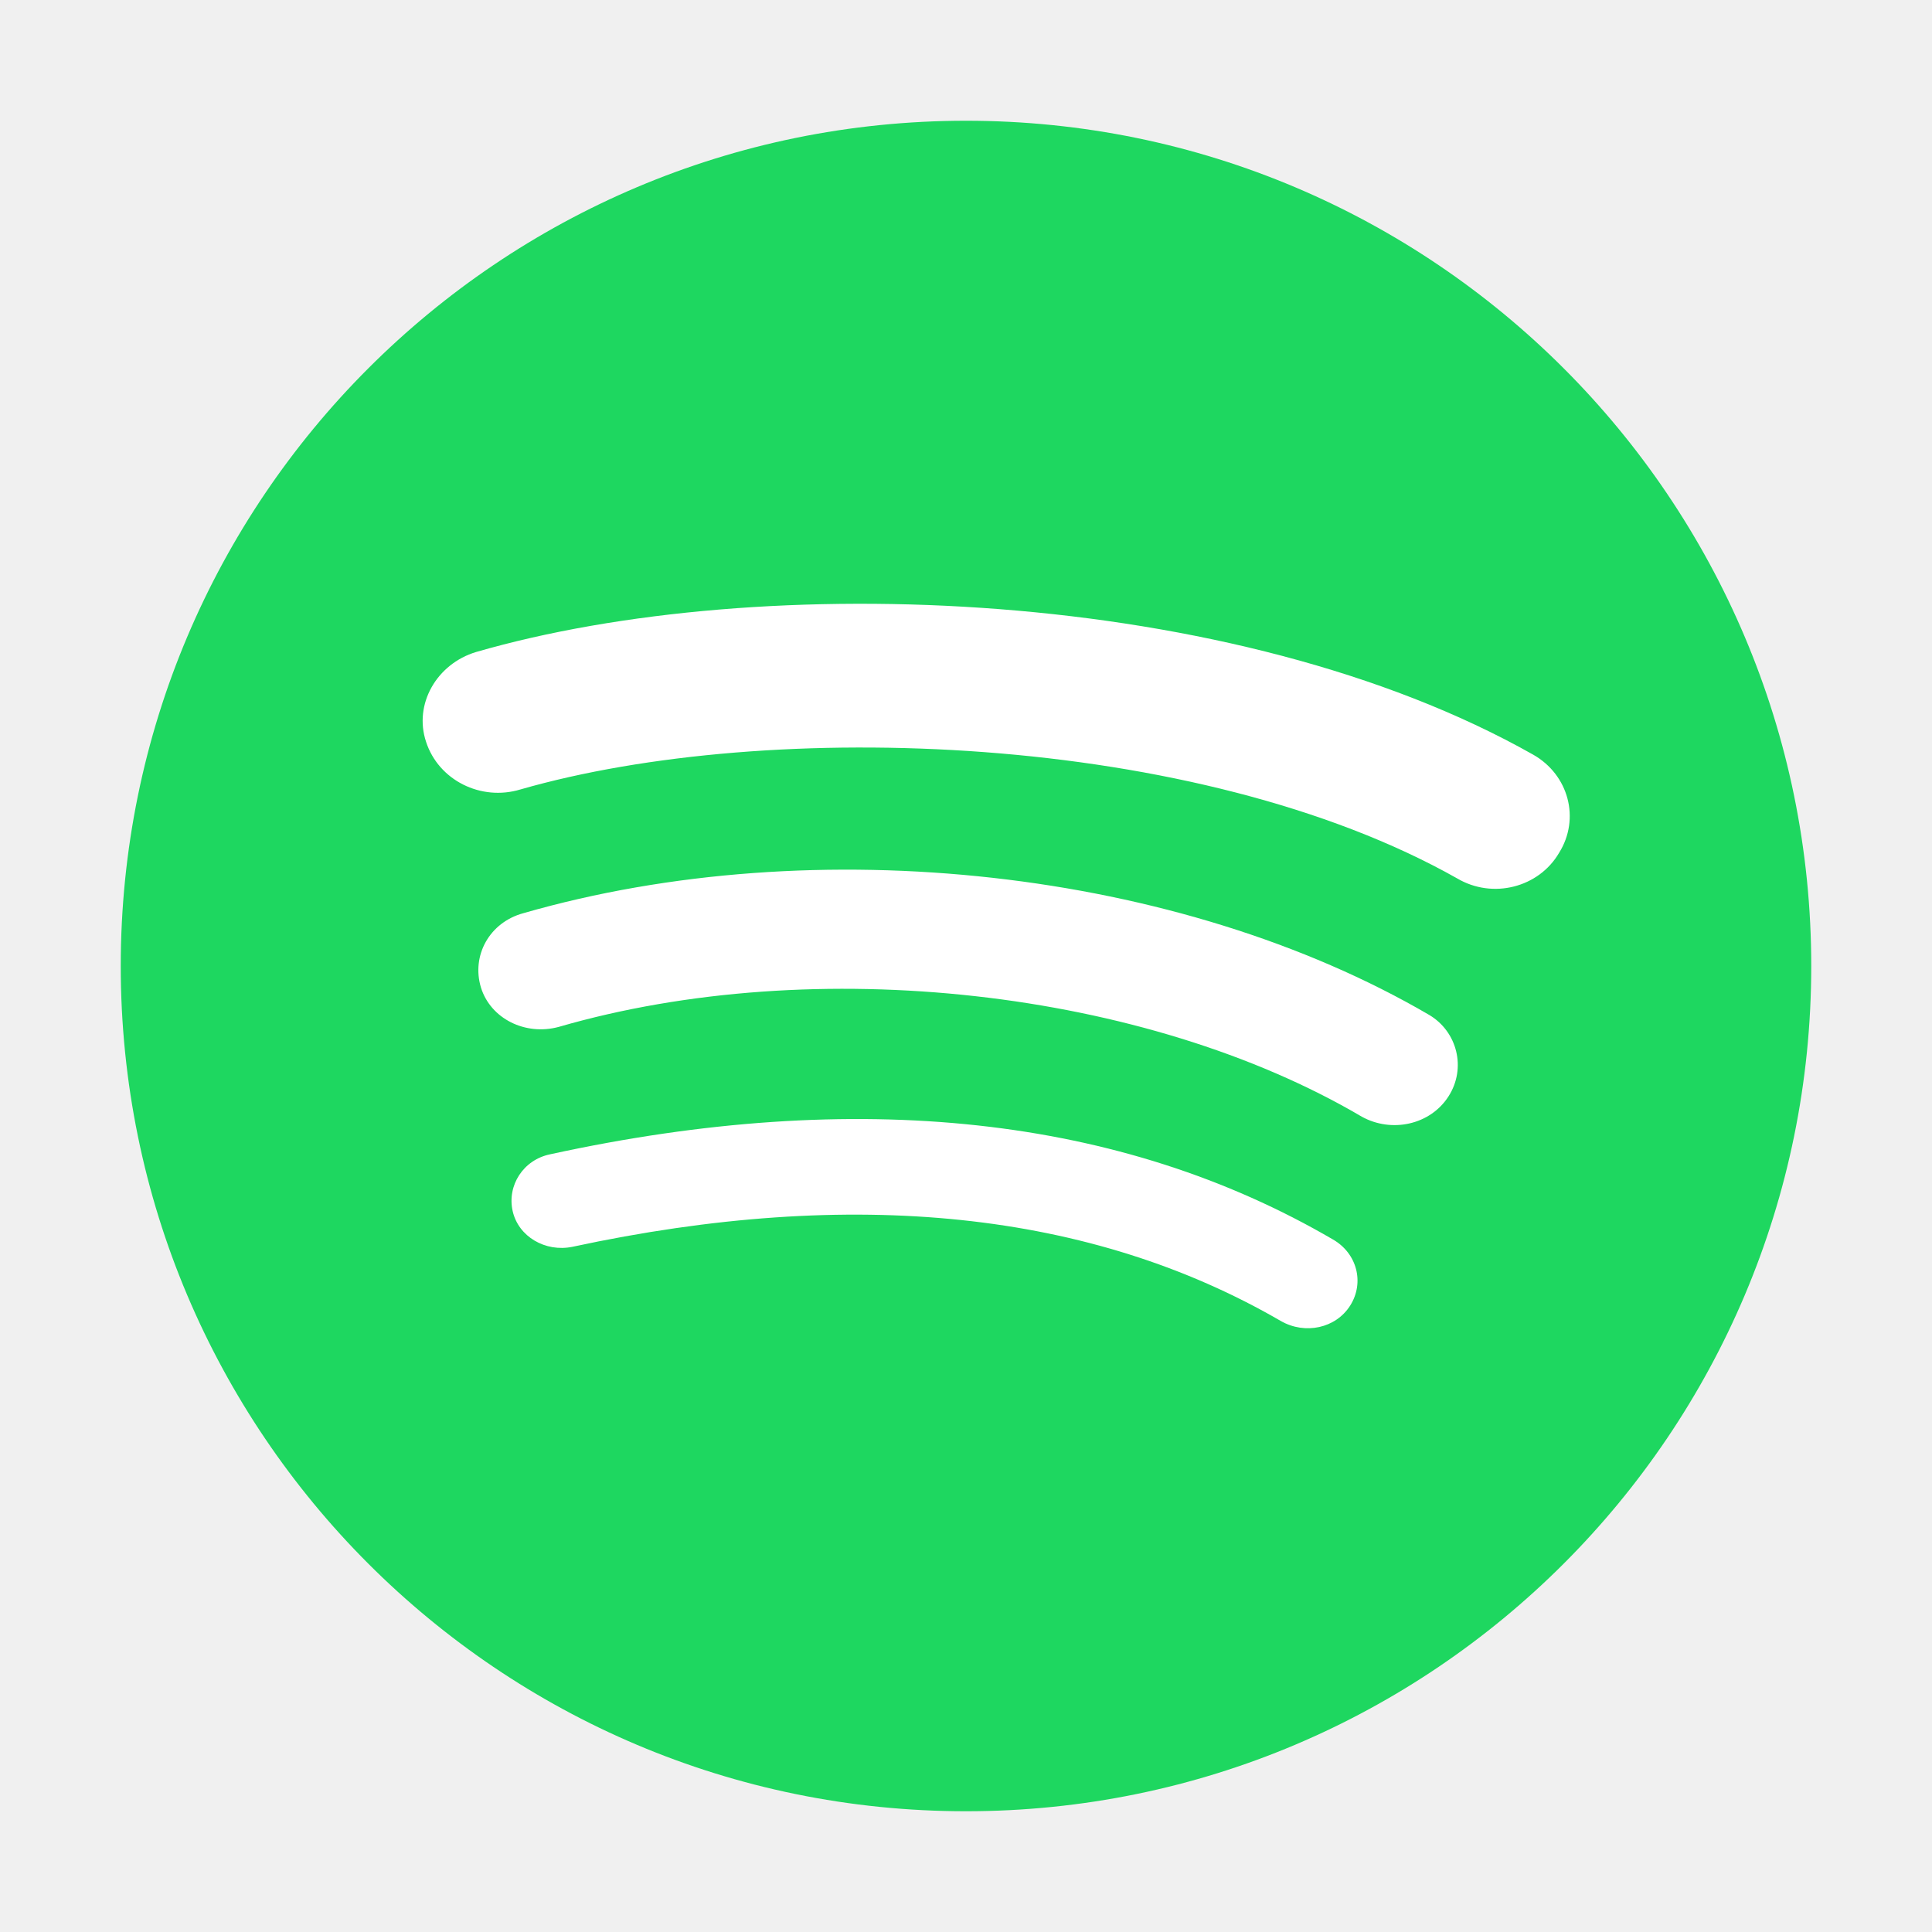
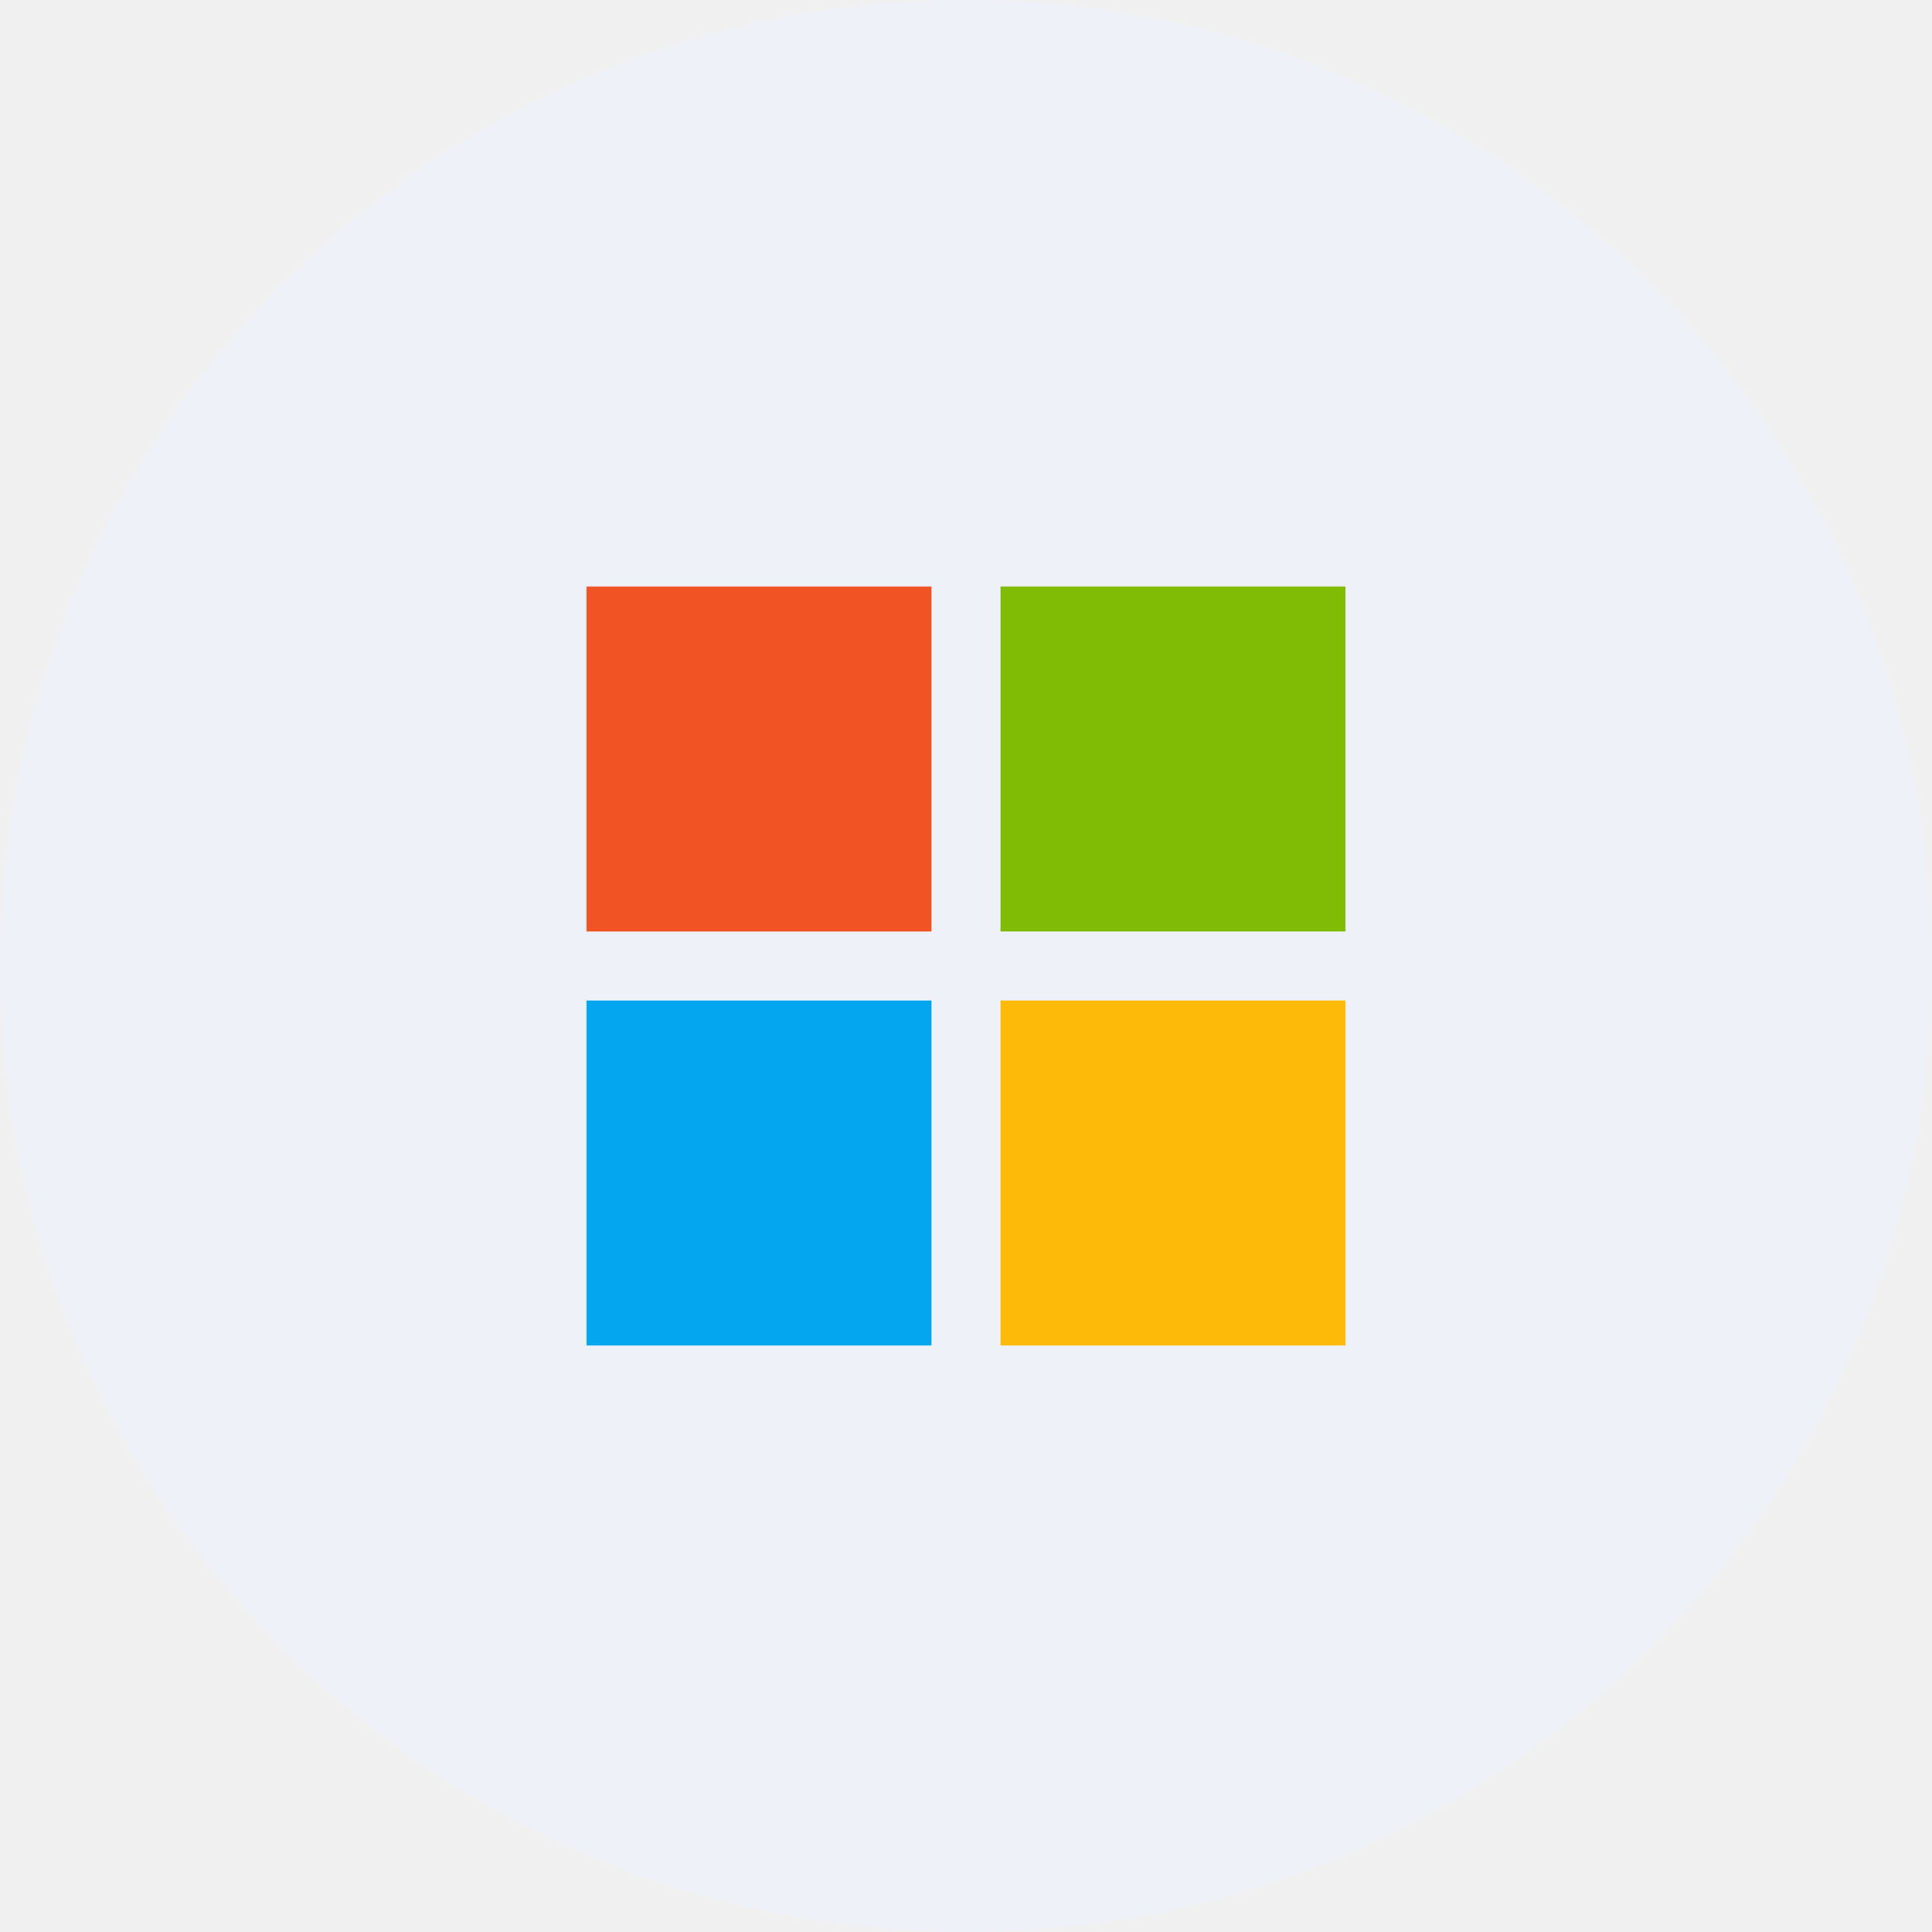
- <svg xmlns="http://www.w3.org/2000/svg" width="40" height="40" viewBox="0 0 40 40" fill="none">
-   <circle cx="20" cy="20" r="17.5" fill="#1ED760" />
-   <path d="M27.955 27.029C27.656 27.503 27.019 27.636 26.52 27.351C22.594 25.074 17.671 24.562 11.85 25.814C11.292 25.928 10.734 25.605 10.614 25.074C10.495 24.543 10.834 24.012 11.392 23.898C17.75 22.512 23.212 23.101 27.597 25.662C28.095 25.947 28.254 26.554 27.955 27.029ZM29.988 22.702C29.61 23.29 28.812 23.461 28.195 23.12C23.71 20.482 16.873 19.723 11.571 21.26C10.874 21.45 10.156 21.089 9.957 20.444C9.757 19.78 10.136 19.097 10.834 18.907C16.893 17.161 24.427 17.996 29.59 21.013C30.168 21.355 30.367 22.114 29.988 22.702ZM30.168 18.186C24.786 15.15 15.916 14.865 10.774 16.345C9.957 16.592 9.08 16.155 8.821 15.358C8.562 14.58 9.04 13.745 9.857 13.499C15.757 11.791 25.564 12.133 31.742 15.624C32.48 16.042 32.719 16.952 32.281 17.654C31.862 18.376 30.905 18.622 30.168 18.186Z" fill="white" />
+ <svg xmlns="http://www.w3.org/2000/svg" width="42" height="42" viewBox="0 0 42 42" fill="none">
+   <circle cx="21" cy="21" r="21" fill="#EEF2F8" />
+   <rect x="21.75" y="21.75" width="7.5" height="7.5" fill="#FEBA08" />
+   <rect x="12.75" y="21.75" width="7.5" height="7.5" fill="#05A6F0" />
+   <rect x="21.75" y="12.75" width="7.5" height="7.5" fill="#80BC06" />
+   <rect x="12.75" y="12.75" width="7.5" height="7.5" fill="#F25325" />
</svg>
